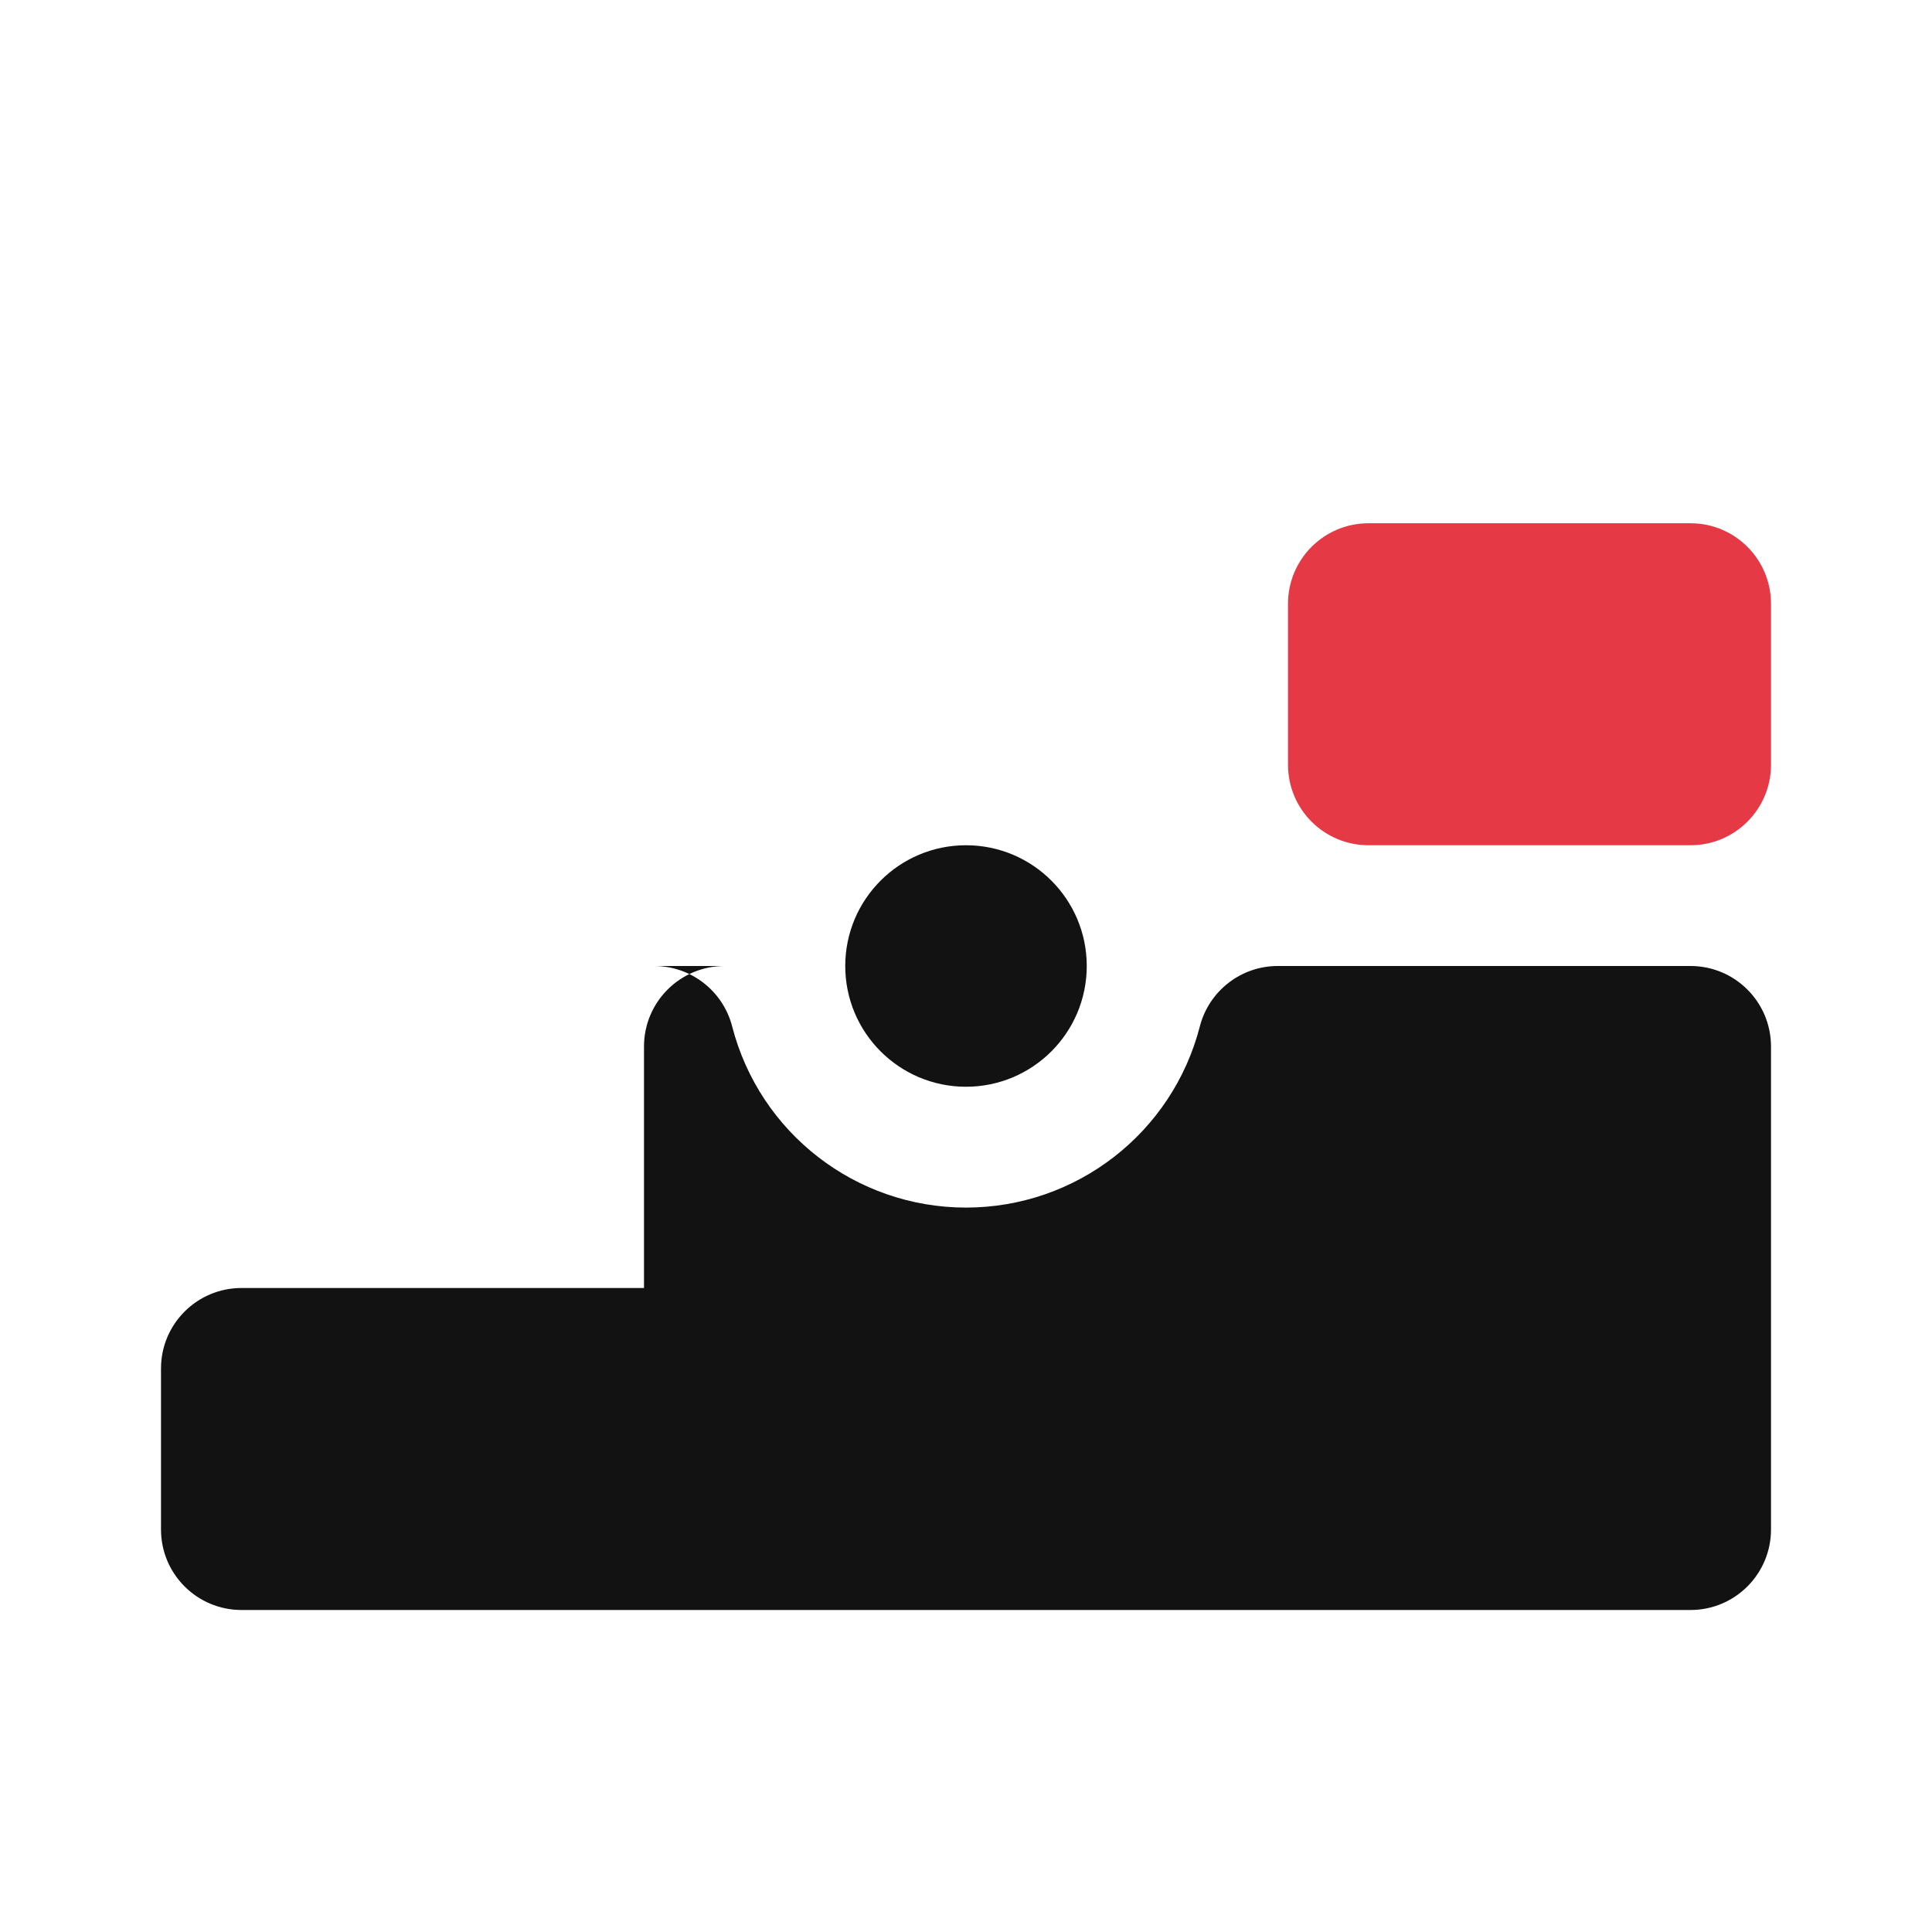
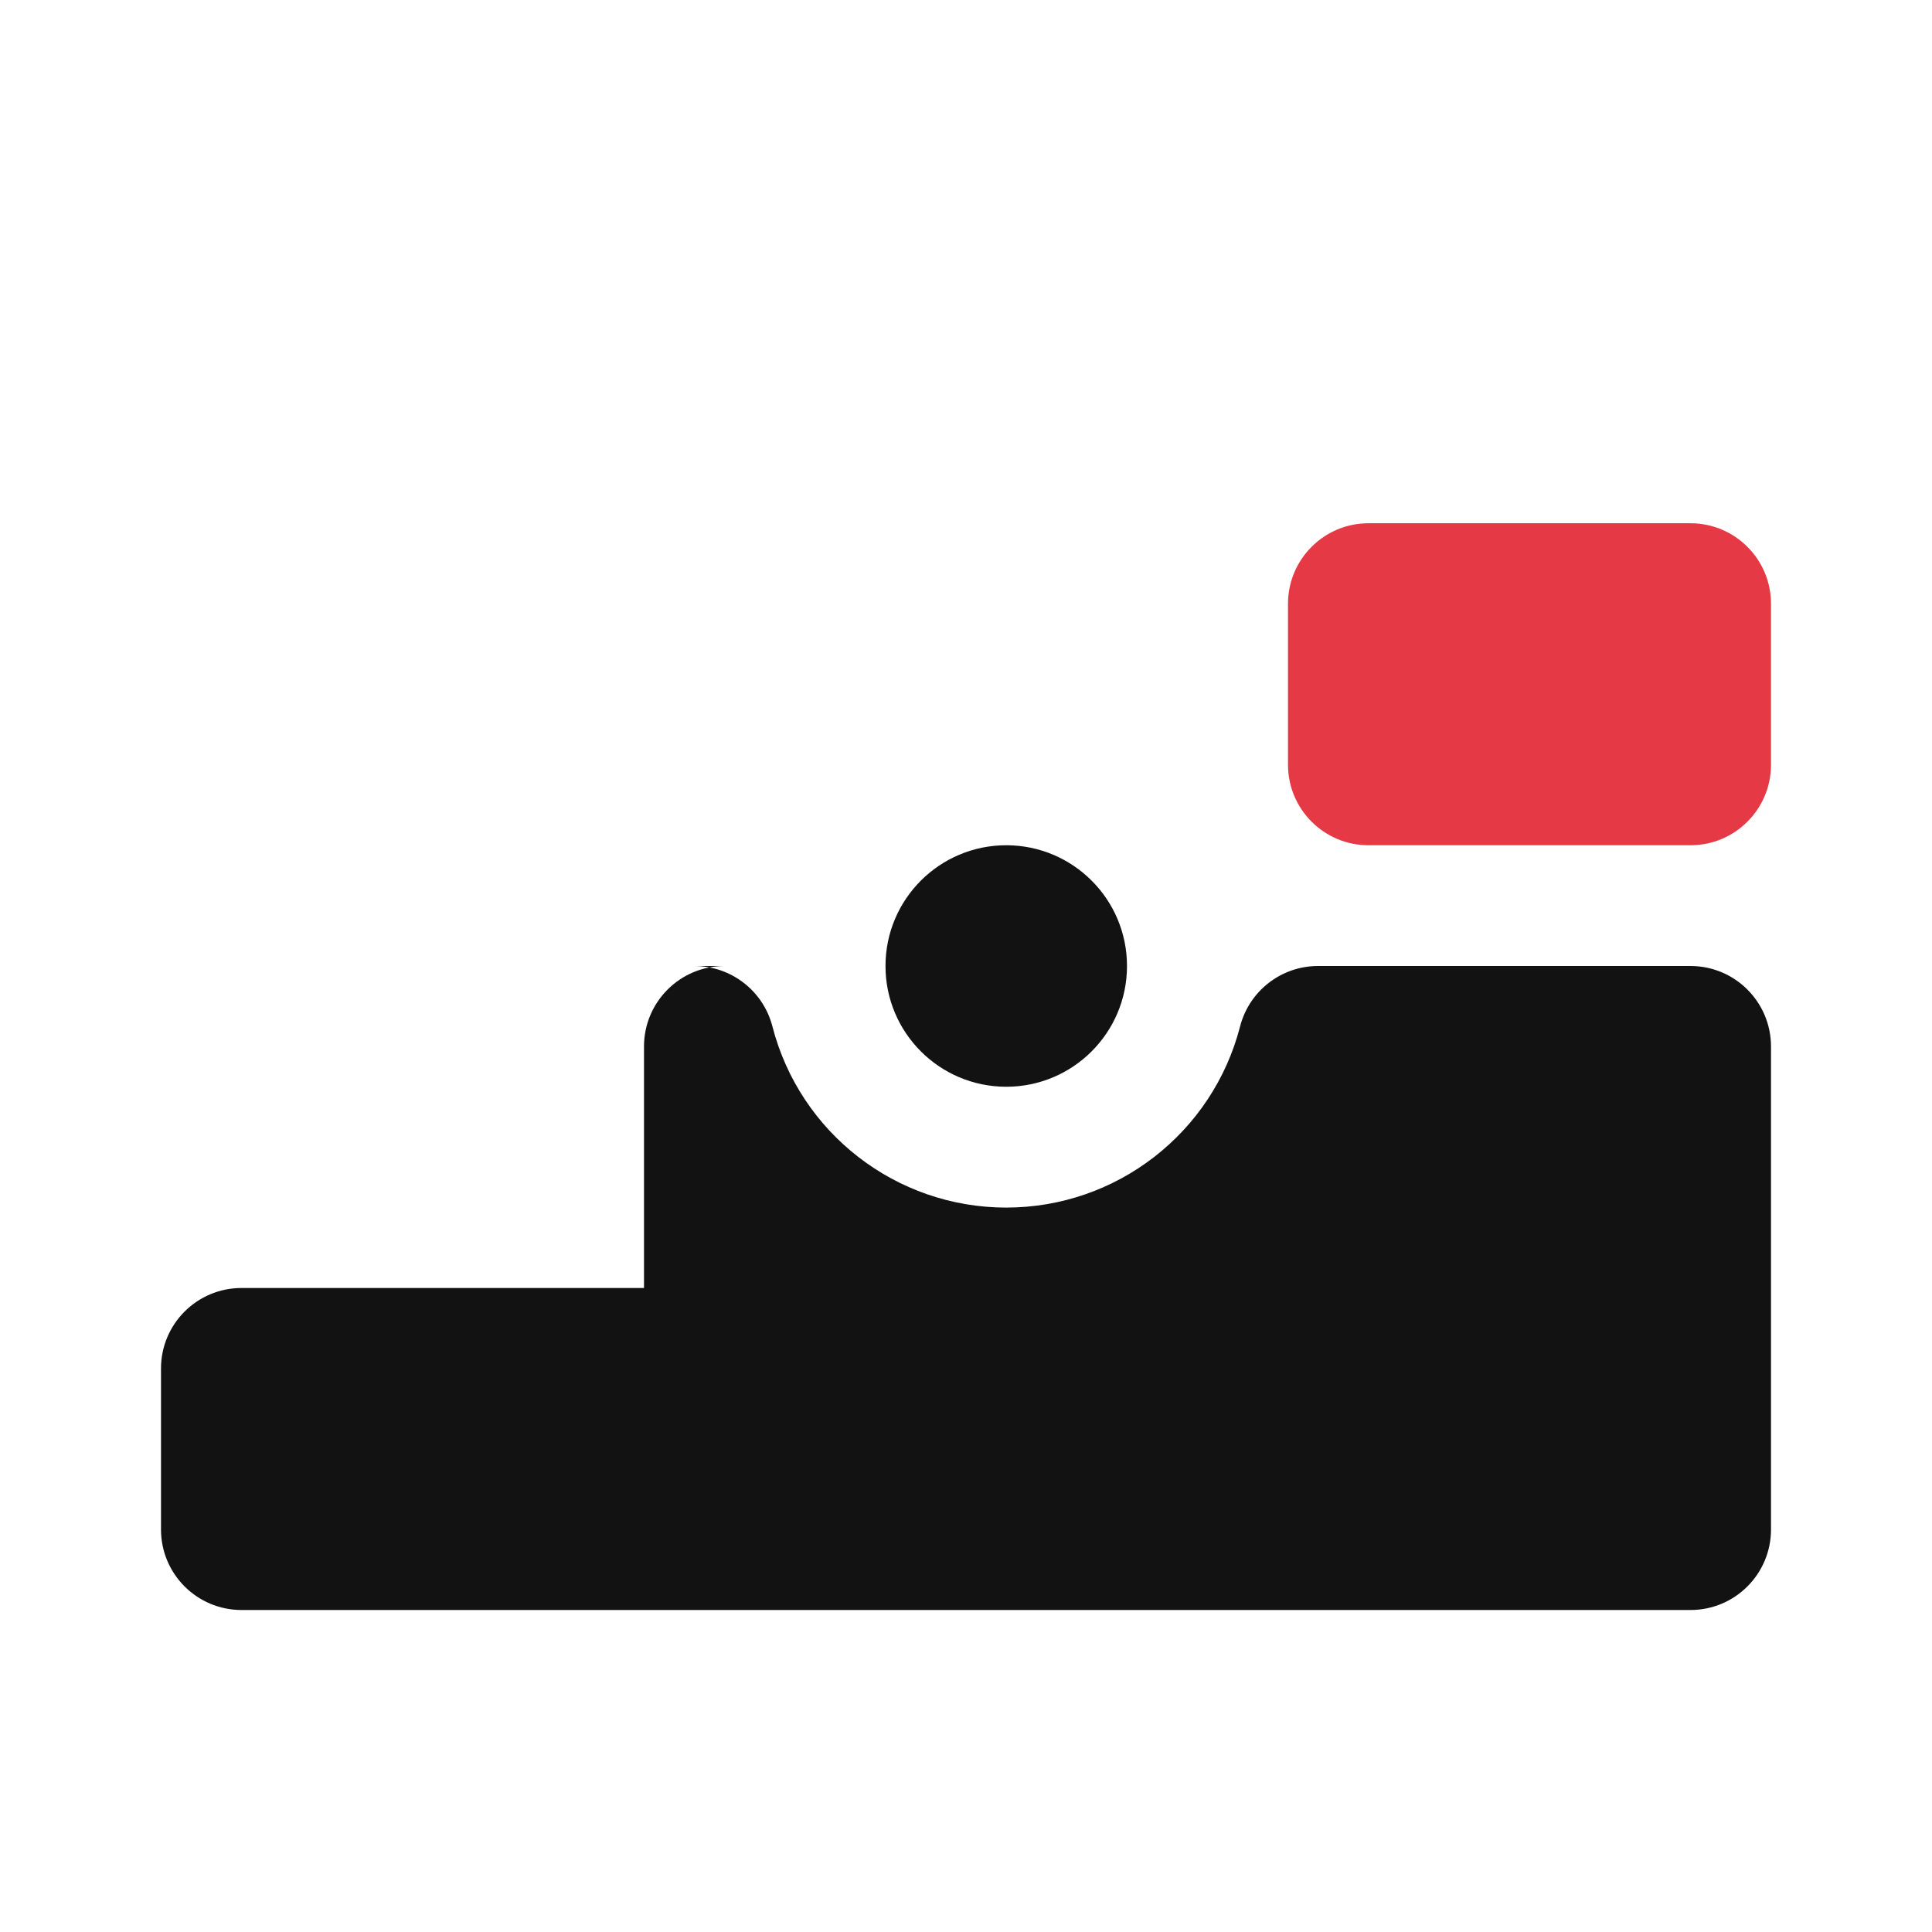
<svg xmlns="http://www.w3.org/2000/svg" width="24" height="24" viewBox="0 0 24 24">
-   <path id="ink" d="M2 19V17A1 1 0 0 1 3 16H8V13A1 1 0 0 1 9 12H8.127A1 1 0 0 1 9.095 12.75A3 3 0 0 0 14.905 12.75A1 1 0 0 1 15.873 12H21A1 1 0 0 1 22 13V19A1 1 0 0 1 21 20H3A1 1 0 0 1 2 19ZM13.5 12A1.5 1.5 0 0 1 10.5 12A1.5 1.5 0 0 1 13.5 12Z" fill="#121212" />
+   <path id="ink" d="M2 19V17A1 1 0 0 1 3 16H8V13A1 1 0 0 1 9 12H8.627A1 1 0 0 1 9.595 12.75A3 3 0 0 0 15.405 12.75A1 1 0 0 1 16.373 12H21A1 1 0 0 1 22 13V19A1 1 0 0 1 21 20H3A1 1 0 0 1 2 19ZM14 12A1.5 1.5 0 0 1 11 12A1.5 1.5 0 0 1 14 12Z" fill="#121212" />
  <path id="accent" d="M17 6.5H21A1 1 0 0 1 22 7.5V9.5A1 1 0 0 1 21 10.5H17A1 1 0 0 1 16 9.5V7.5A1 1 0 0 1 17 6.5Z" fill="#E63946" />
</svg>
